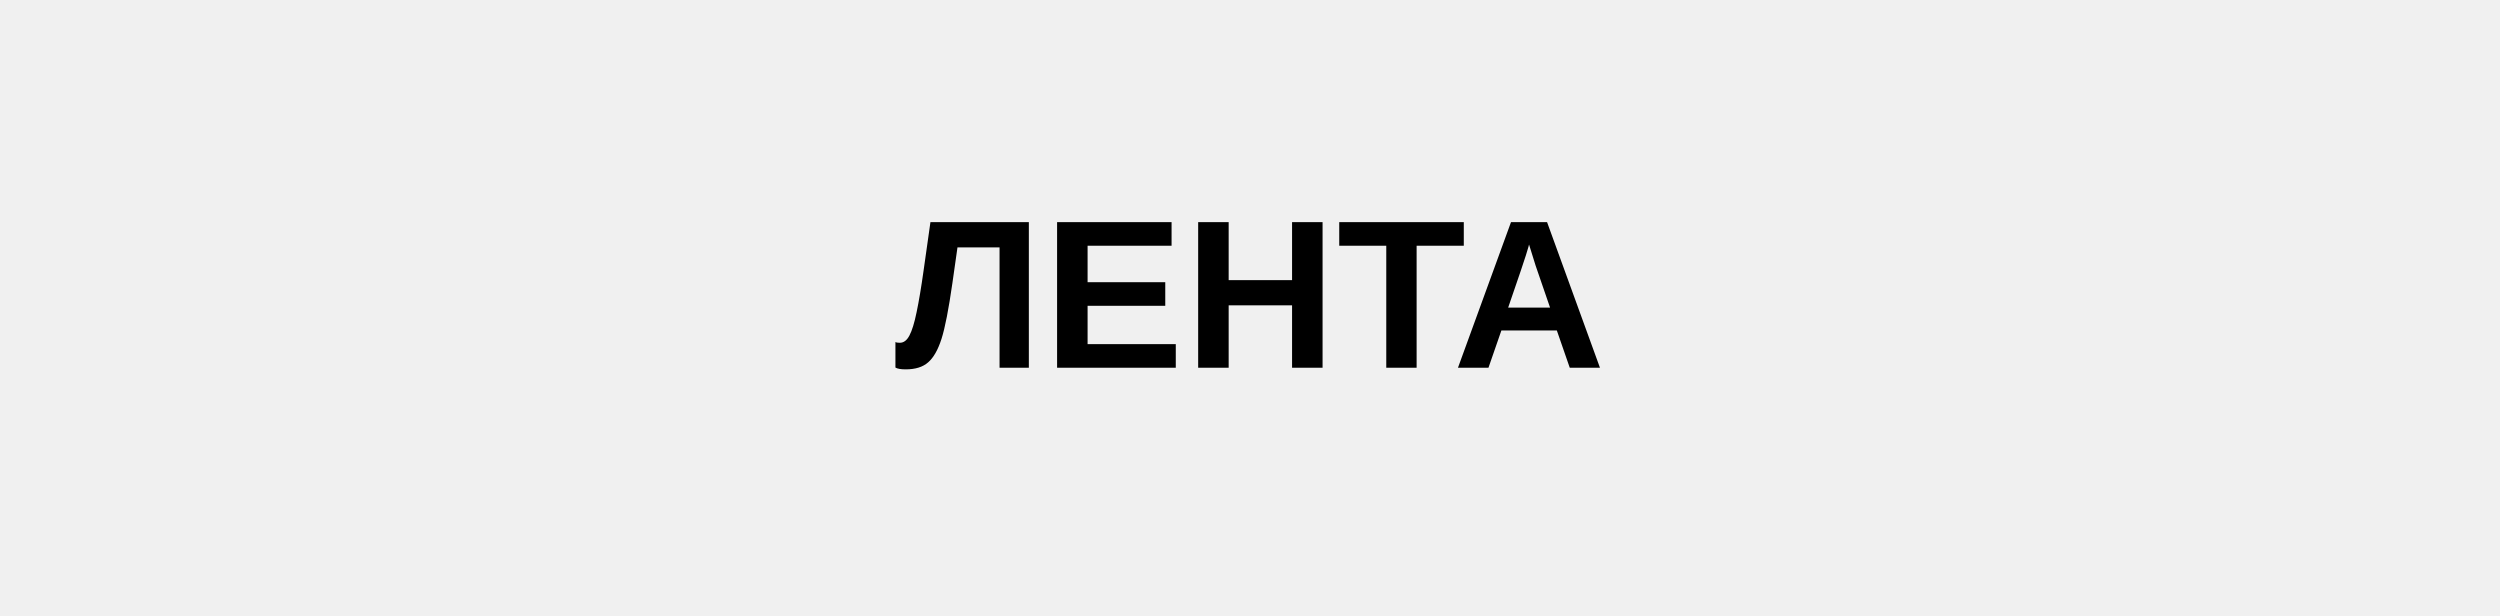
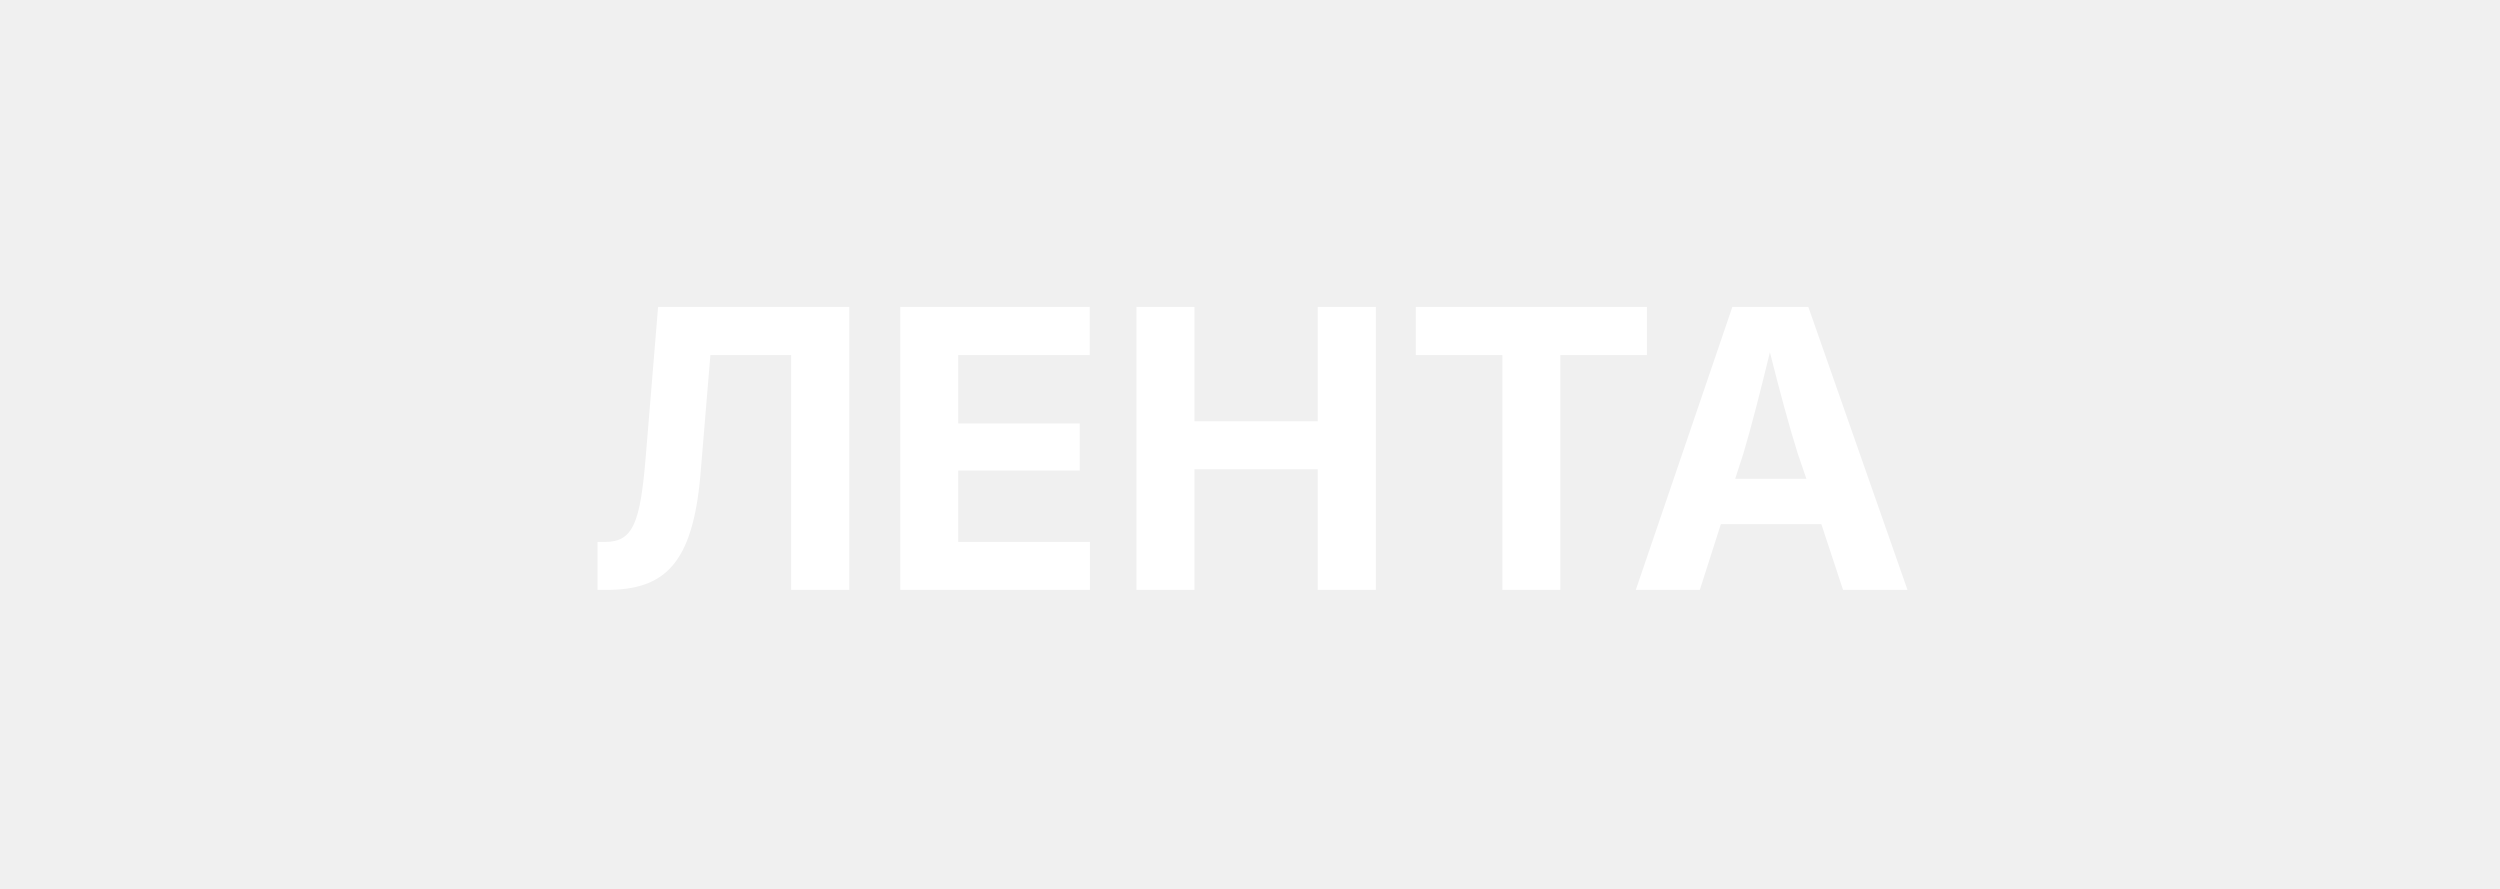
- <svg xmlns="http://www.w3.org/2000/svg" viewBox="0 0 260 64" role="img" class="logo-svg" preserveAspectRatio="xMidYMid meet">
-   <text x="50%" y="50%" text-anchor="middle" dominant-baseline="middle" font-family="Fira Sans, Arial, sans-serif" font-weight="700" font-size="22" fill="currentColor">ЛЕНТА</text>
+ <svg xmlns="http://www.w3.org/2000/svg" viewBox="0 0 180 64">
+   <text x="50%" y="50%" text-anchor="middle" dominant-baseline="middle" font-family="Inter, Arial, sans-serif" font-weight="700" font-size="28" fill="#ffffff">ЛЕНТА</text>
</svg>
